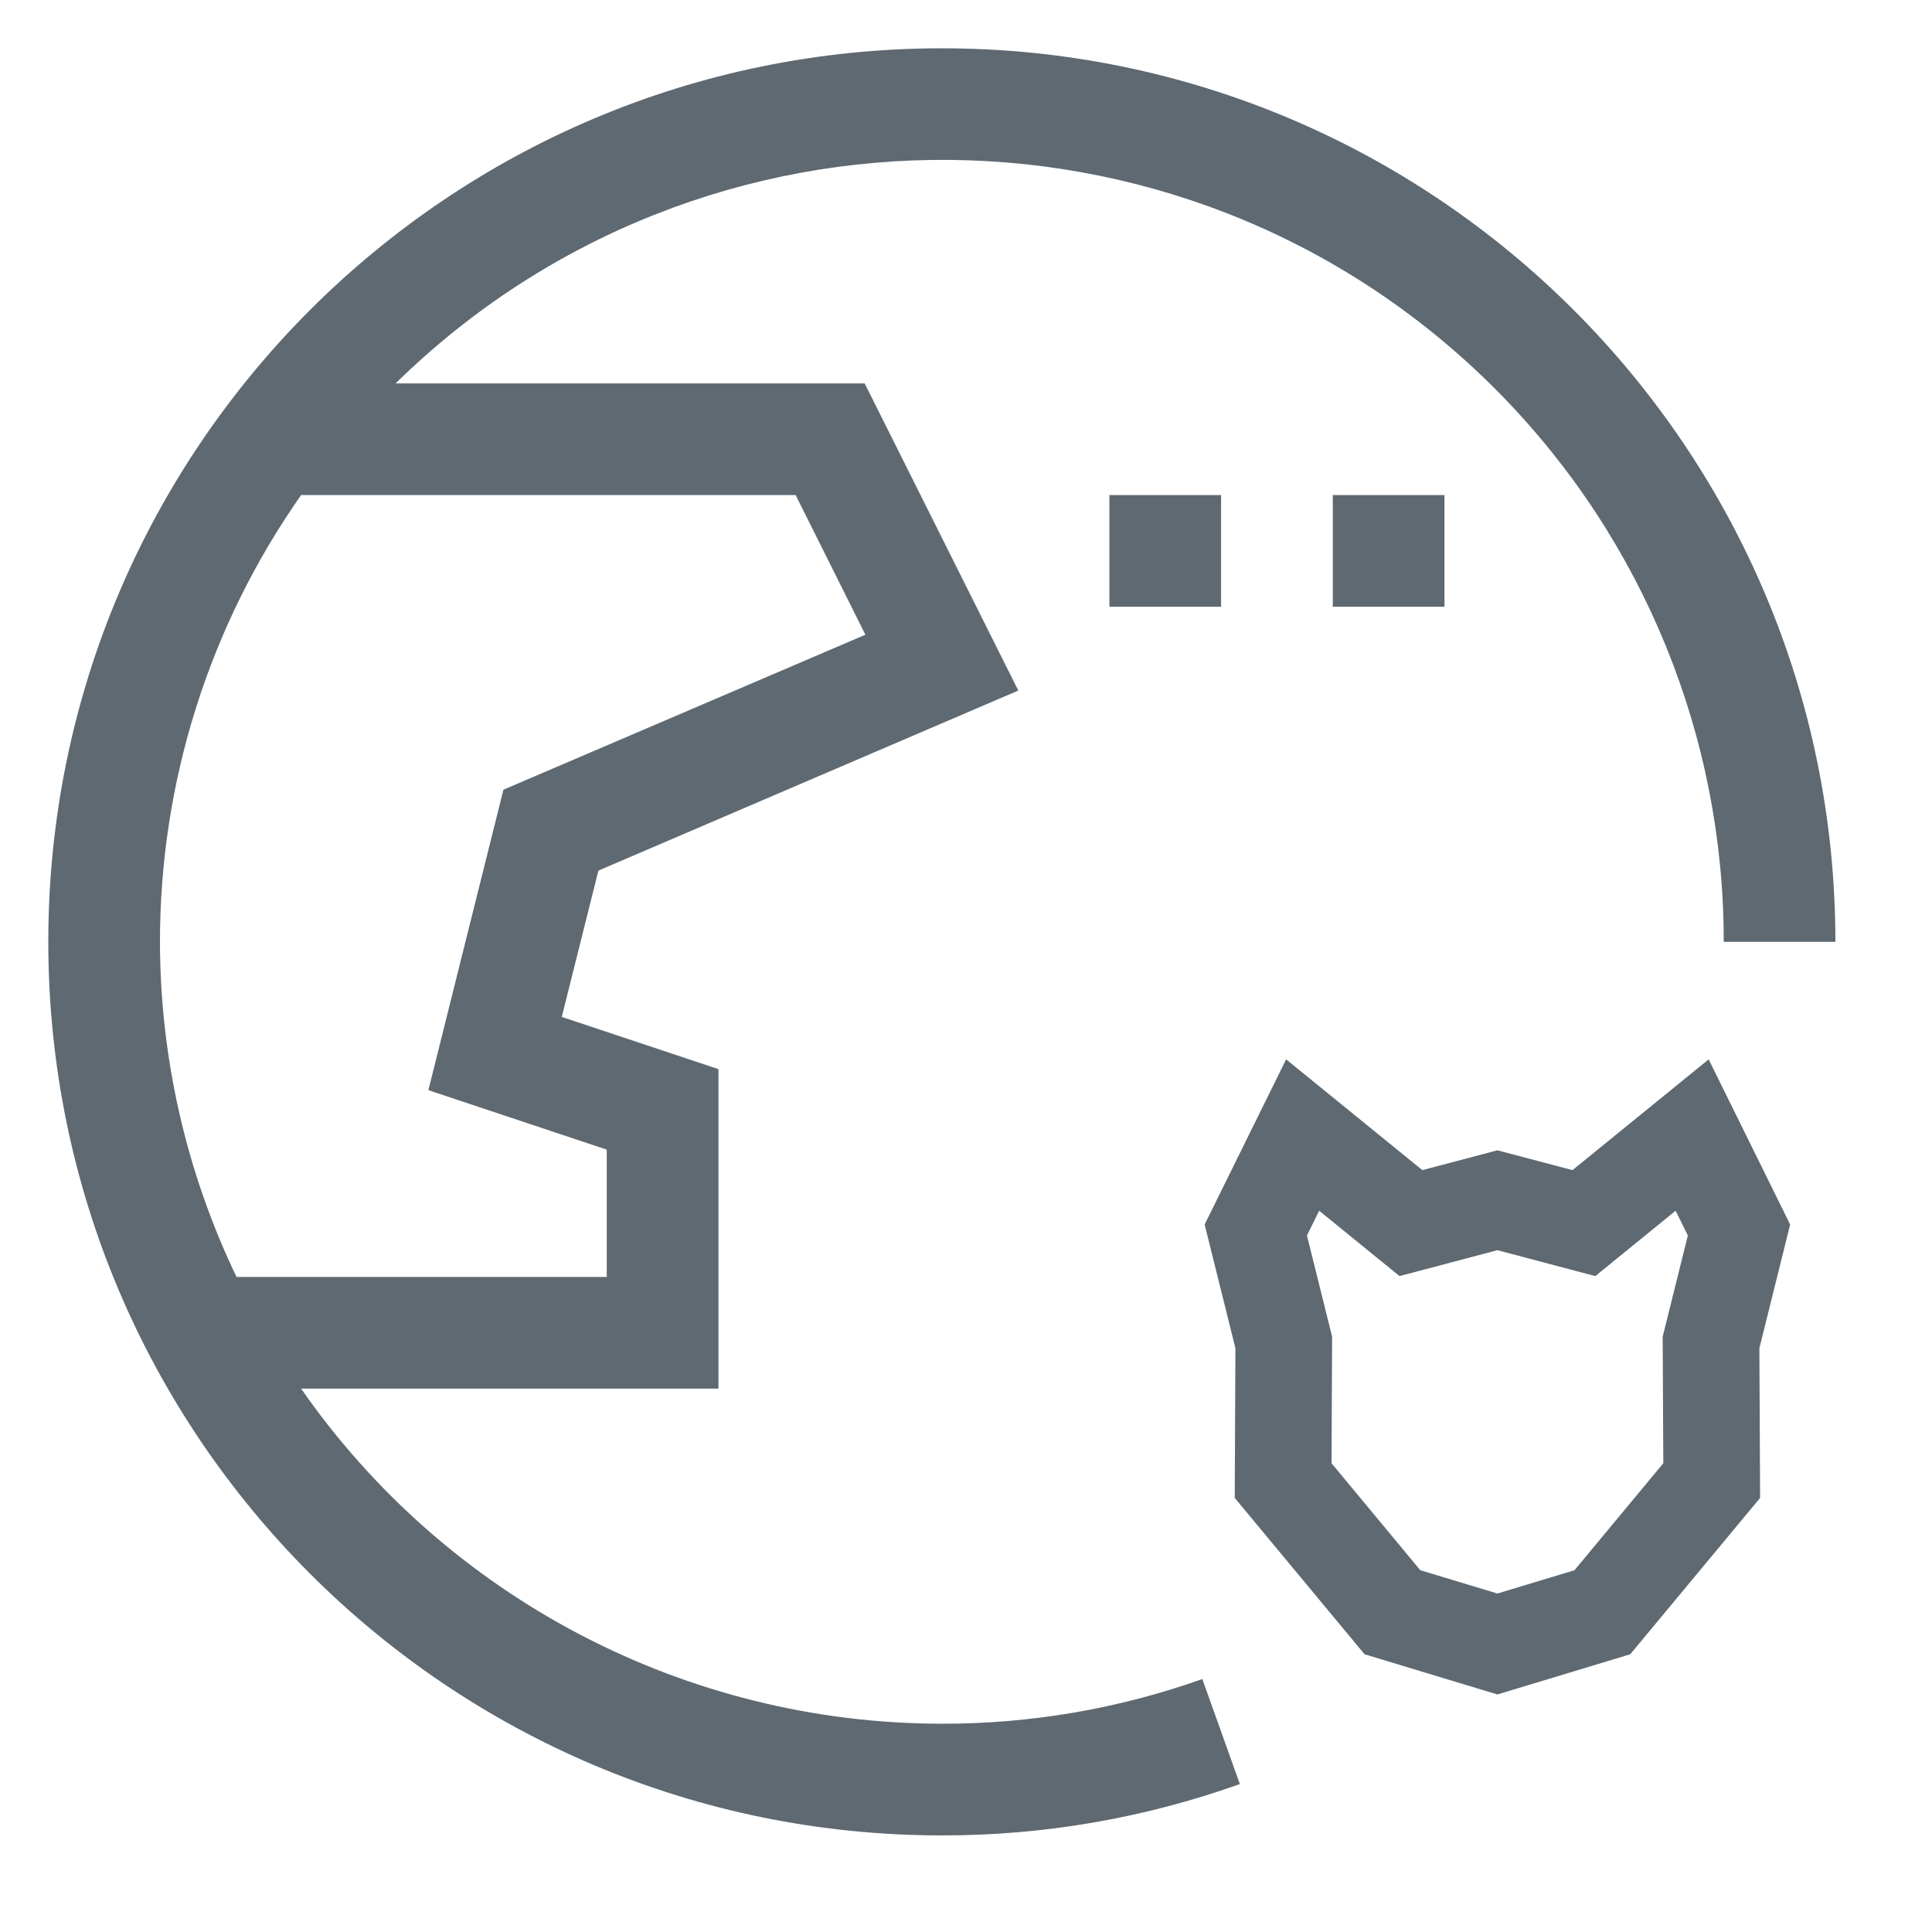
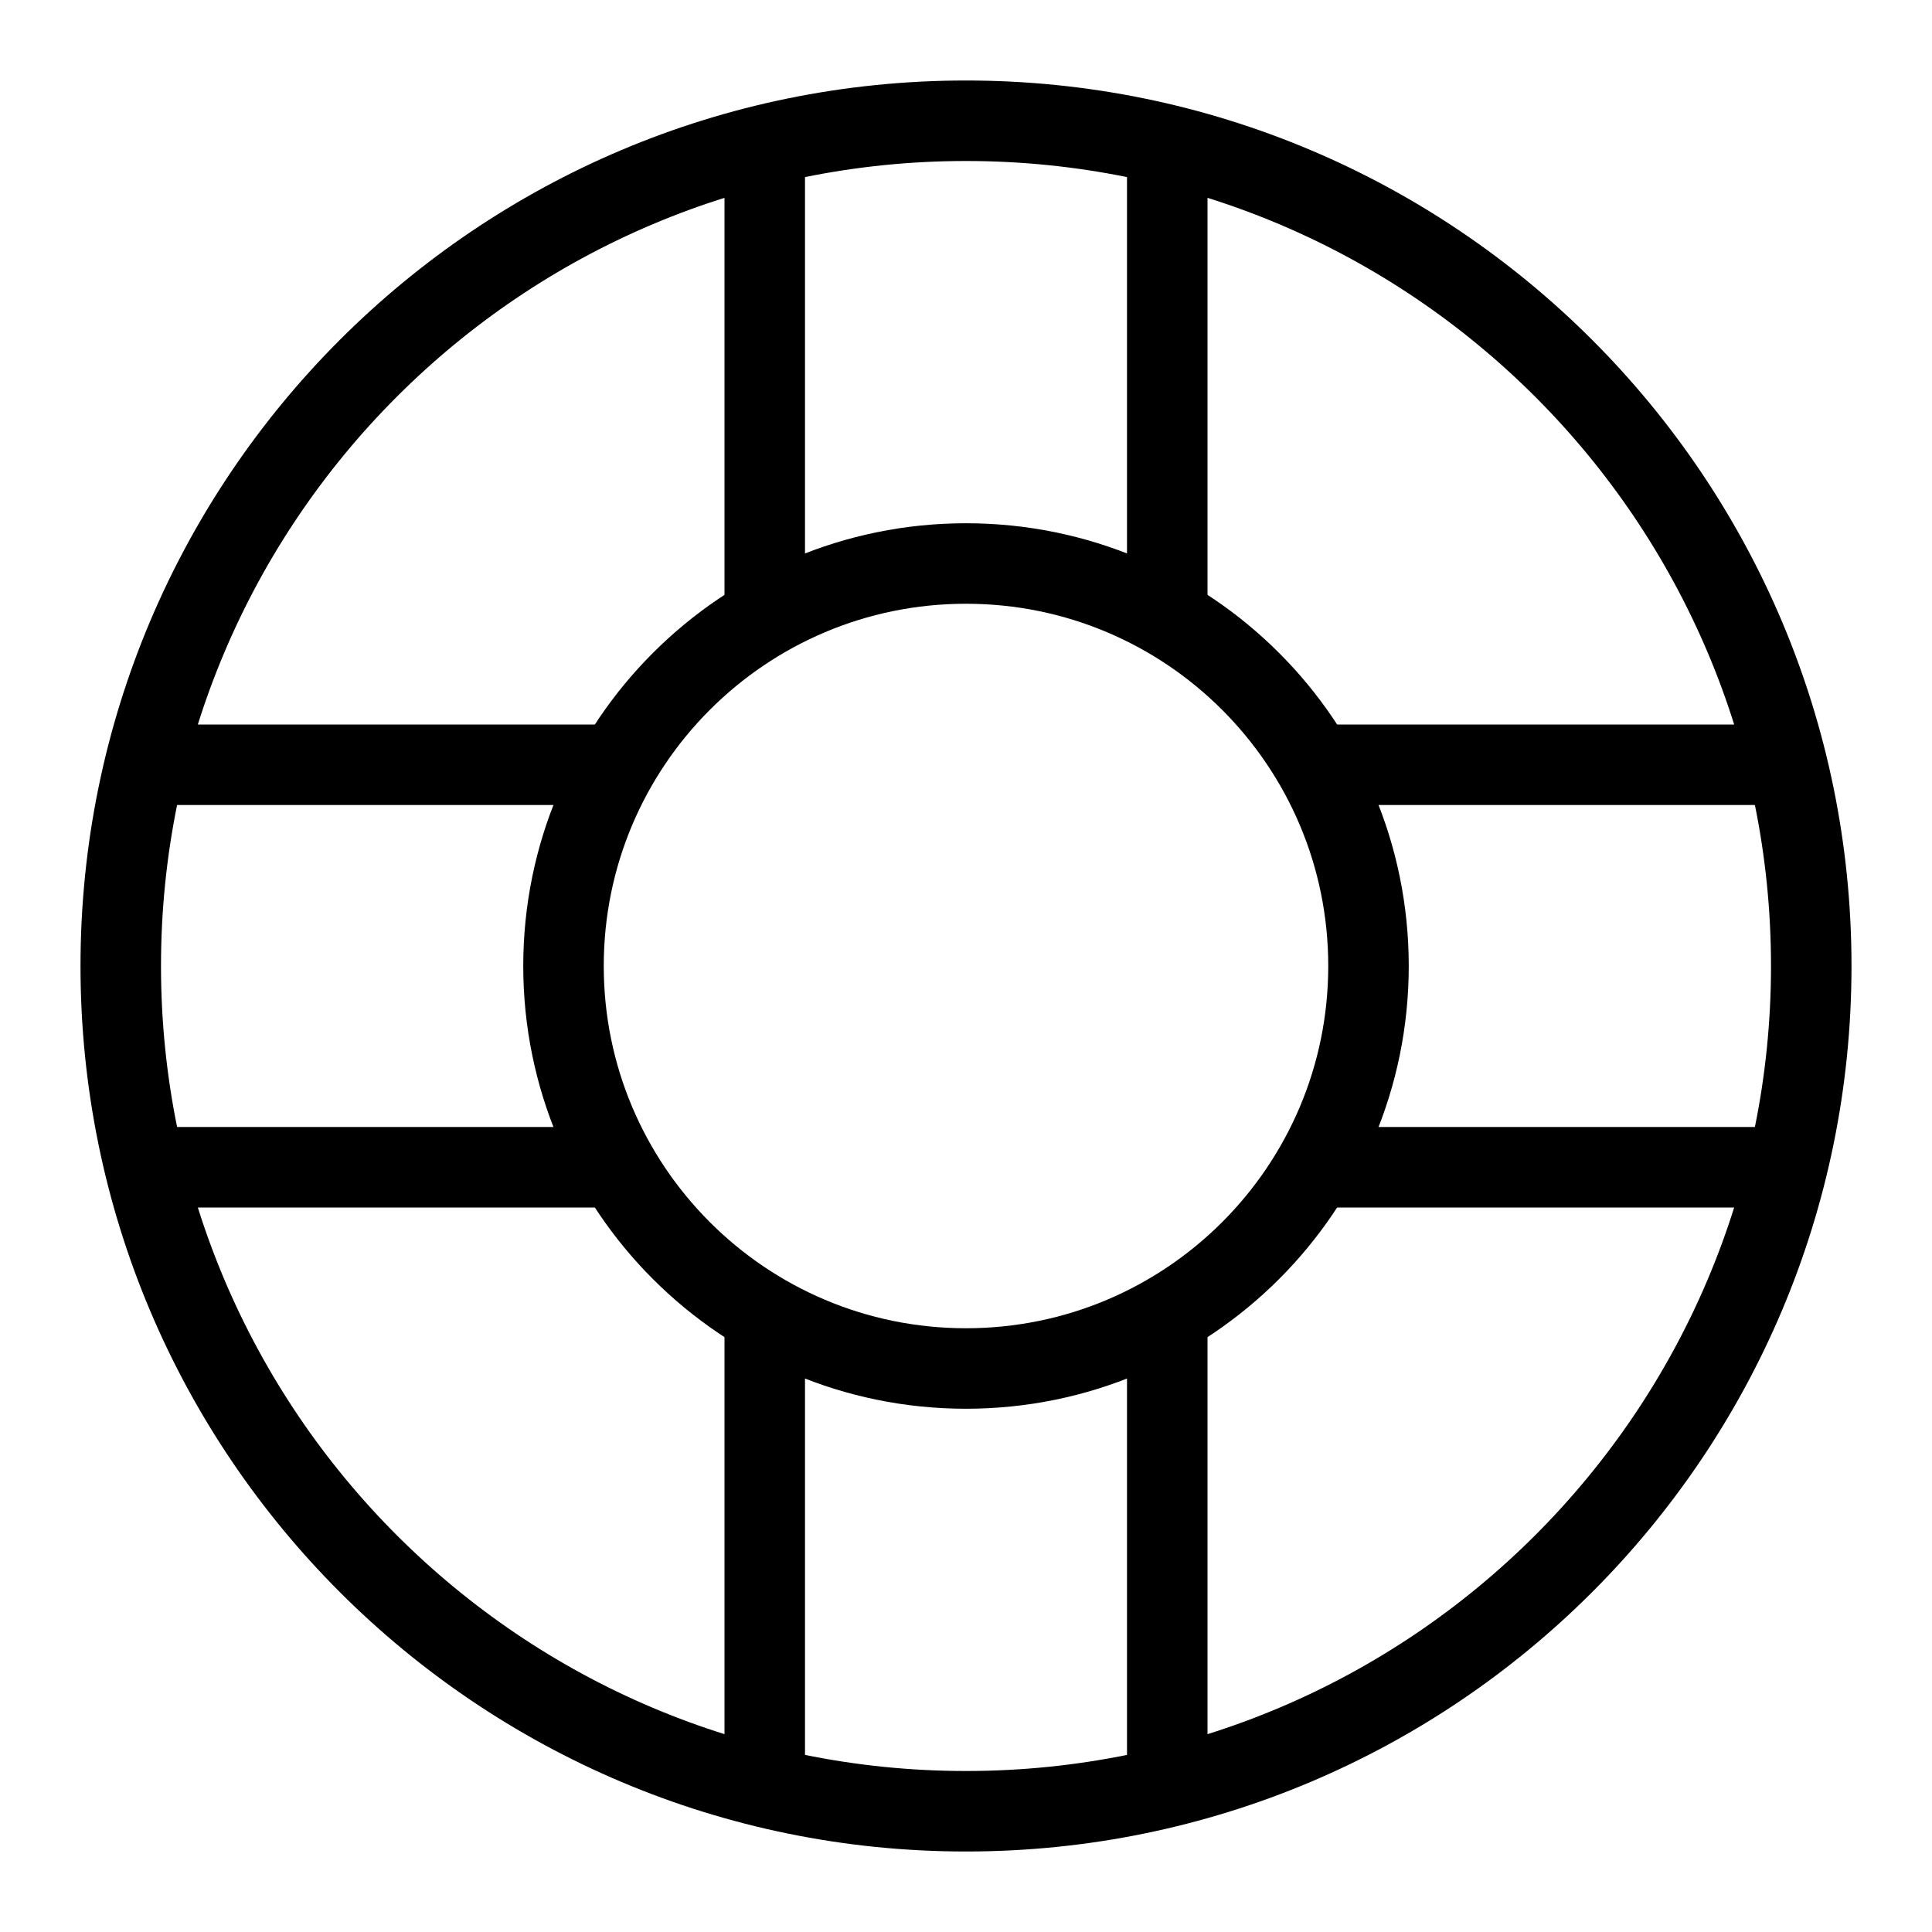
- <svg xmlns="http://www.w3.org/2000/svg" width="40px" height="40px" viewBox="0 0 40 40" version="1.1">
-   <g id="api" stroke="none" stroke-width="1" fill="none" fill-rule="evenodd">
-     <path d="M19.5,35.688 C14.21,35.684 9.255,33.093 6.234,28.75 L14.875,28.75 L14.875,22.135 L11.631,21.054 L12.389,18.025 L21.083,14.297 L17.902,7.938 L8.19,7.938 C14.566,1.683 24.805,1.781 31.06,8.157 C34.03,11.185 35.692,15.258 35.688,19.5 L38,19.5 C38,9.283 29.717,1 19.5,1 C9.283,1 1,9.283 1,19.5 C1,29.717 9.283,38 19.5,38 C21.602,38.003 23.69,37.644 25.67,36.937 L24.893,34.763 C23.162,35.378 21.337,35.691 19.5,35.688 Z M3.312,19.5 C3.311,16.189 4.332,12.959 6.234,10.25 L16.473,10.25 L17.917,13.141 L10.423,16.35 L8.869,22.571 L12.562,23.802 L12.562,26.438 L4.897,26.438 C3.857,24.272 3.315,21.902 3.312,19.5 Z" id="Shape" fill="#5E6972" fill-rule="nonzero" />
-     <rect id="Rectangle" fill="#5E6972" fill-rule="nonzero" x="27.594" y="10.25" width="2.312" height="2.312" />
-     <rect id="Rectangle" fill="#5E6972" fill-rule="nonzero" x="22.969" y="10.25" width="2.312" height="2.312" />
-     <path d="M32.557,24.226 L31.002,23.816 L29.448,24.226 L26.628,21.933 L24.941,25.352 L25.578,27.914 L25.564,31.013 L28.252,34.25 L31.002,35.082 L33.752,34.25 L36.441,31.013 L36.426,27.914 L37.063,25.352 L35.376,21.933 L32.557,24.226 Z M34.424,27.674 L34.437,30.295 L32.598,32.51 L31.002,32.992 L29.406,32.51 L27.568,30.295 L27.58,27.674 L27.059,25.58 L27.312,25.067 L28.976,26.42 L31.002,25.884 L33.029,26.42 L34.692,25.067 L34.945,25.58 L34.424,27.674 Z" id="Stroke-61" fill="#5E6972" fill-rule="nonzero" />
+ <svg xmlns="http://www.w3.org/2000/svg" viewBox="0 0 48 48" enable-background="new 0 0 48 48">
+   <g stroke="#000" stroke-width="2" stroke-linecap="round" stroke-linejoin="round" stroke-miterlimit="10" fill="none">
+     <circle cx="24" cy="24" r="21" />
+     <circle cx="24" cy="24" r="10" />
+     <path d="M19 4v11m10-11v11m-10 18v11m10-11v11m-10-40v11m10-11v11m-10 18v11m10-11v11m15-25h-11m11 10h-11m-18-10h-11m11 10h-11m40-10h-11m11 10h-11m-18-10h-11m11 10h-11" />
  </g>
</svg>
